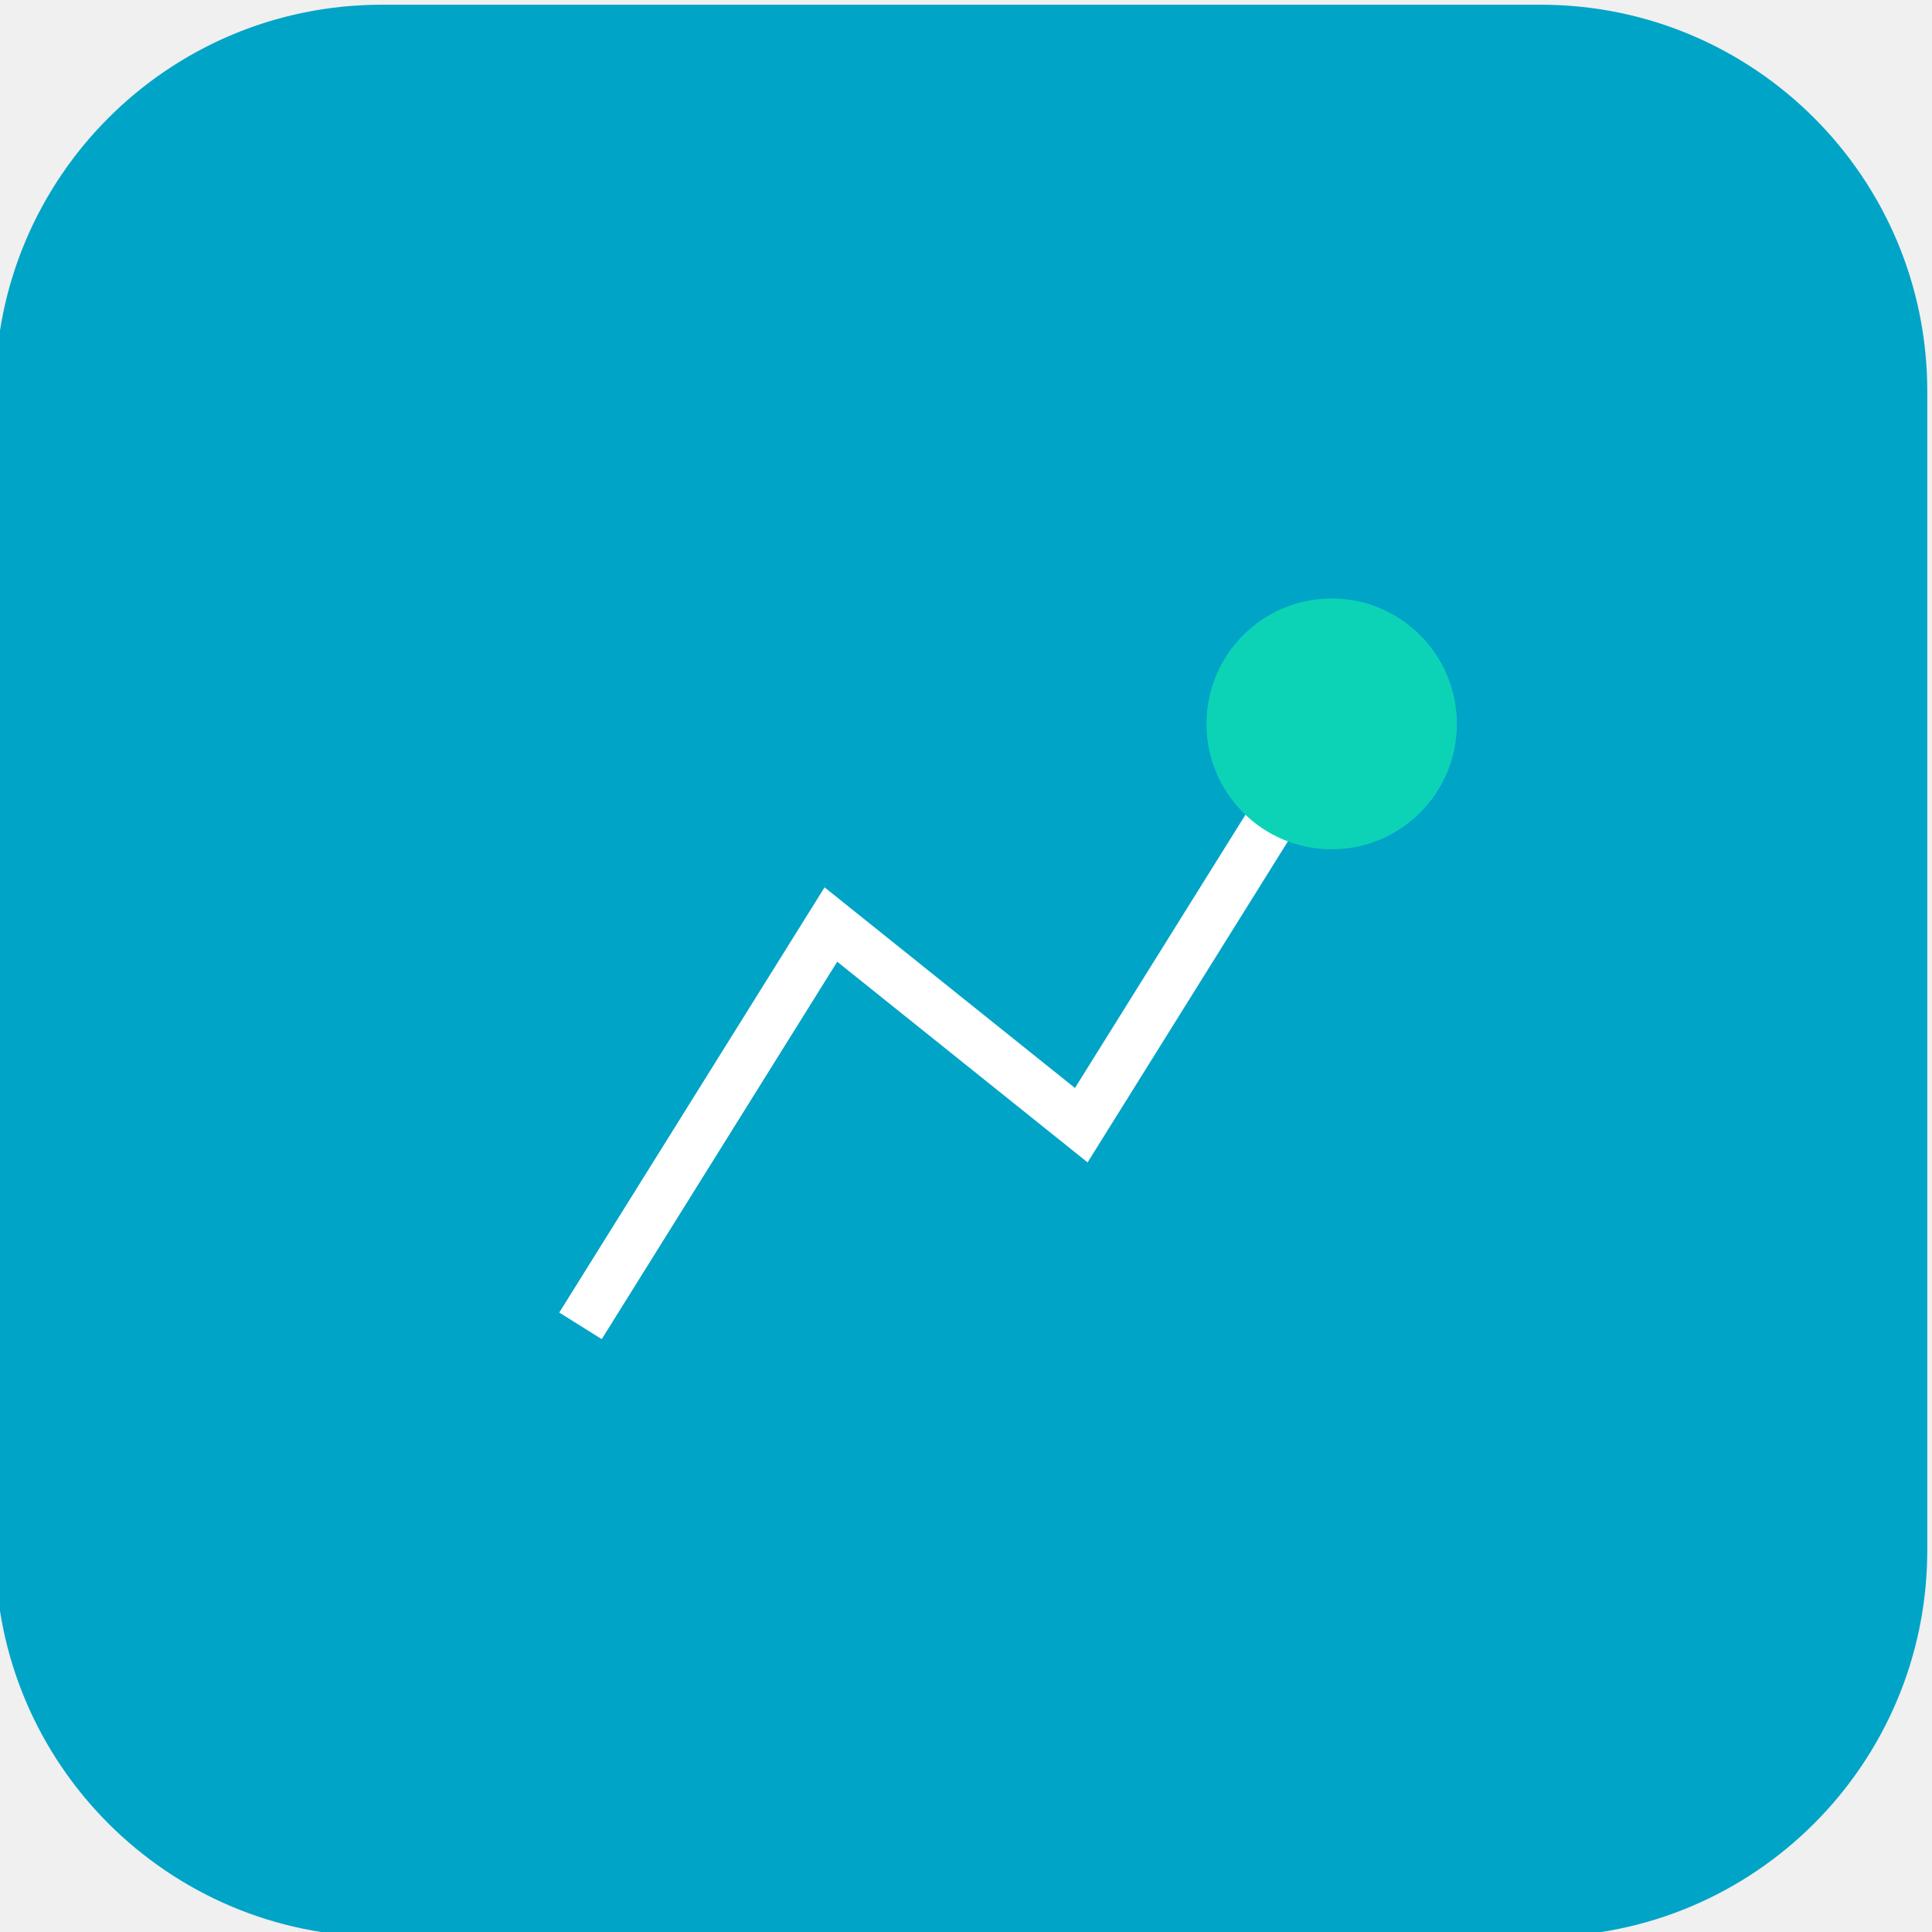
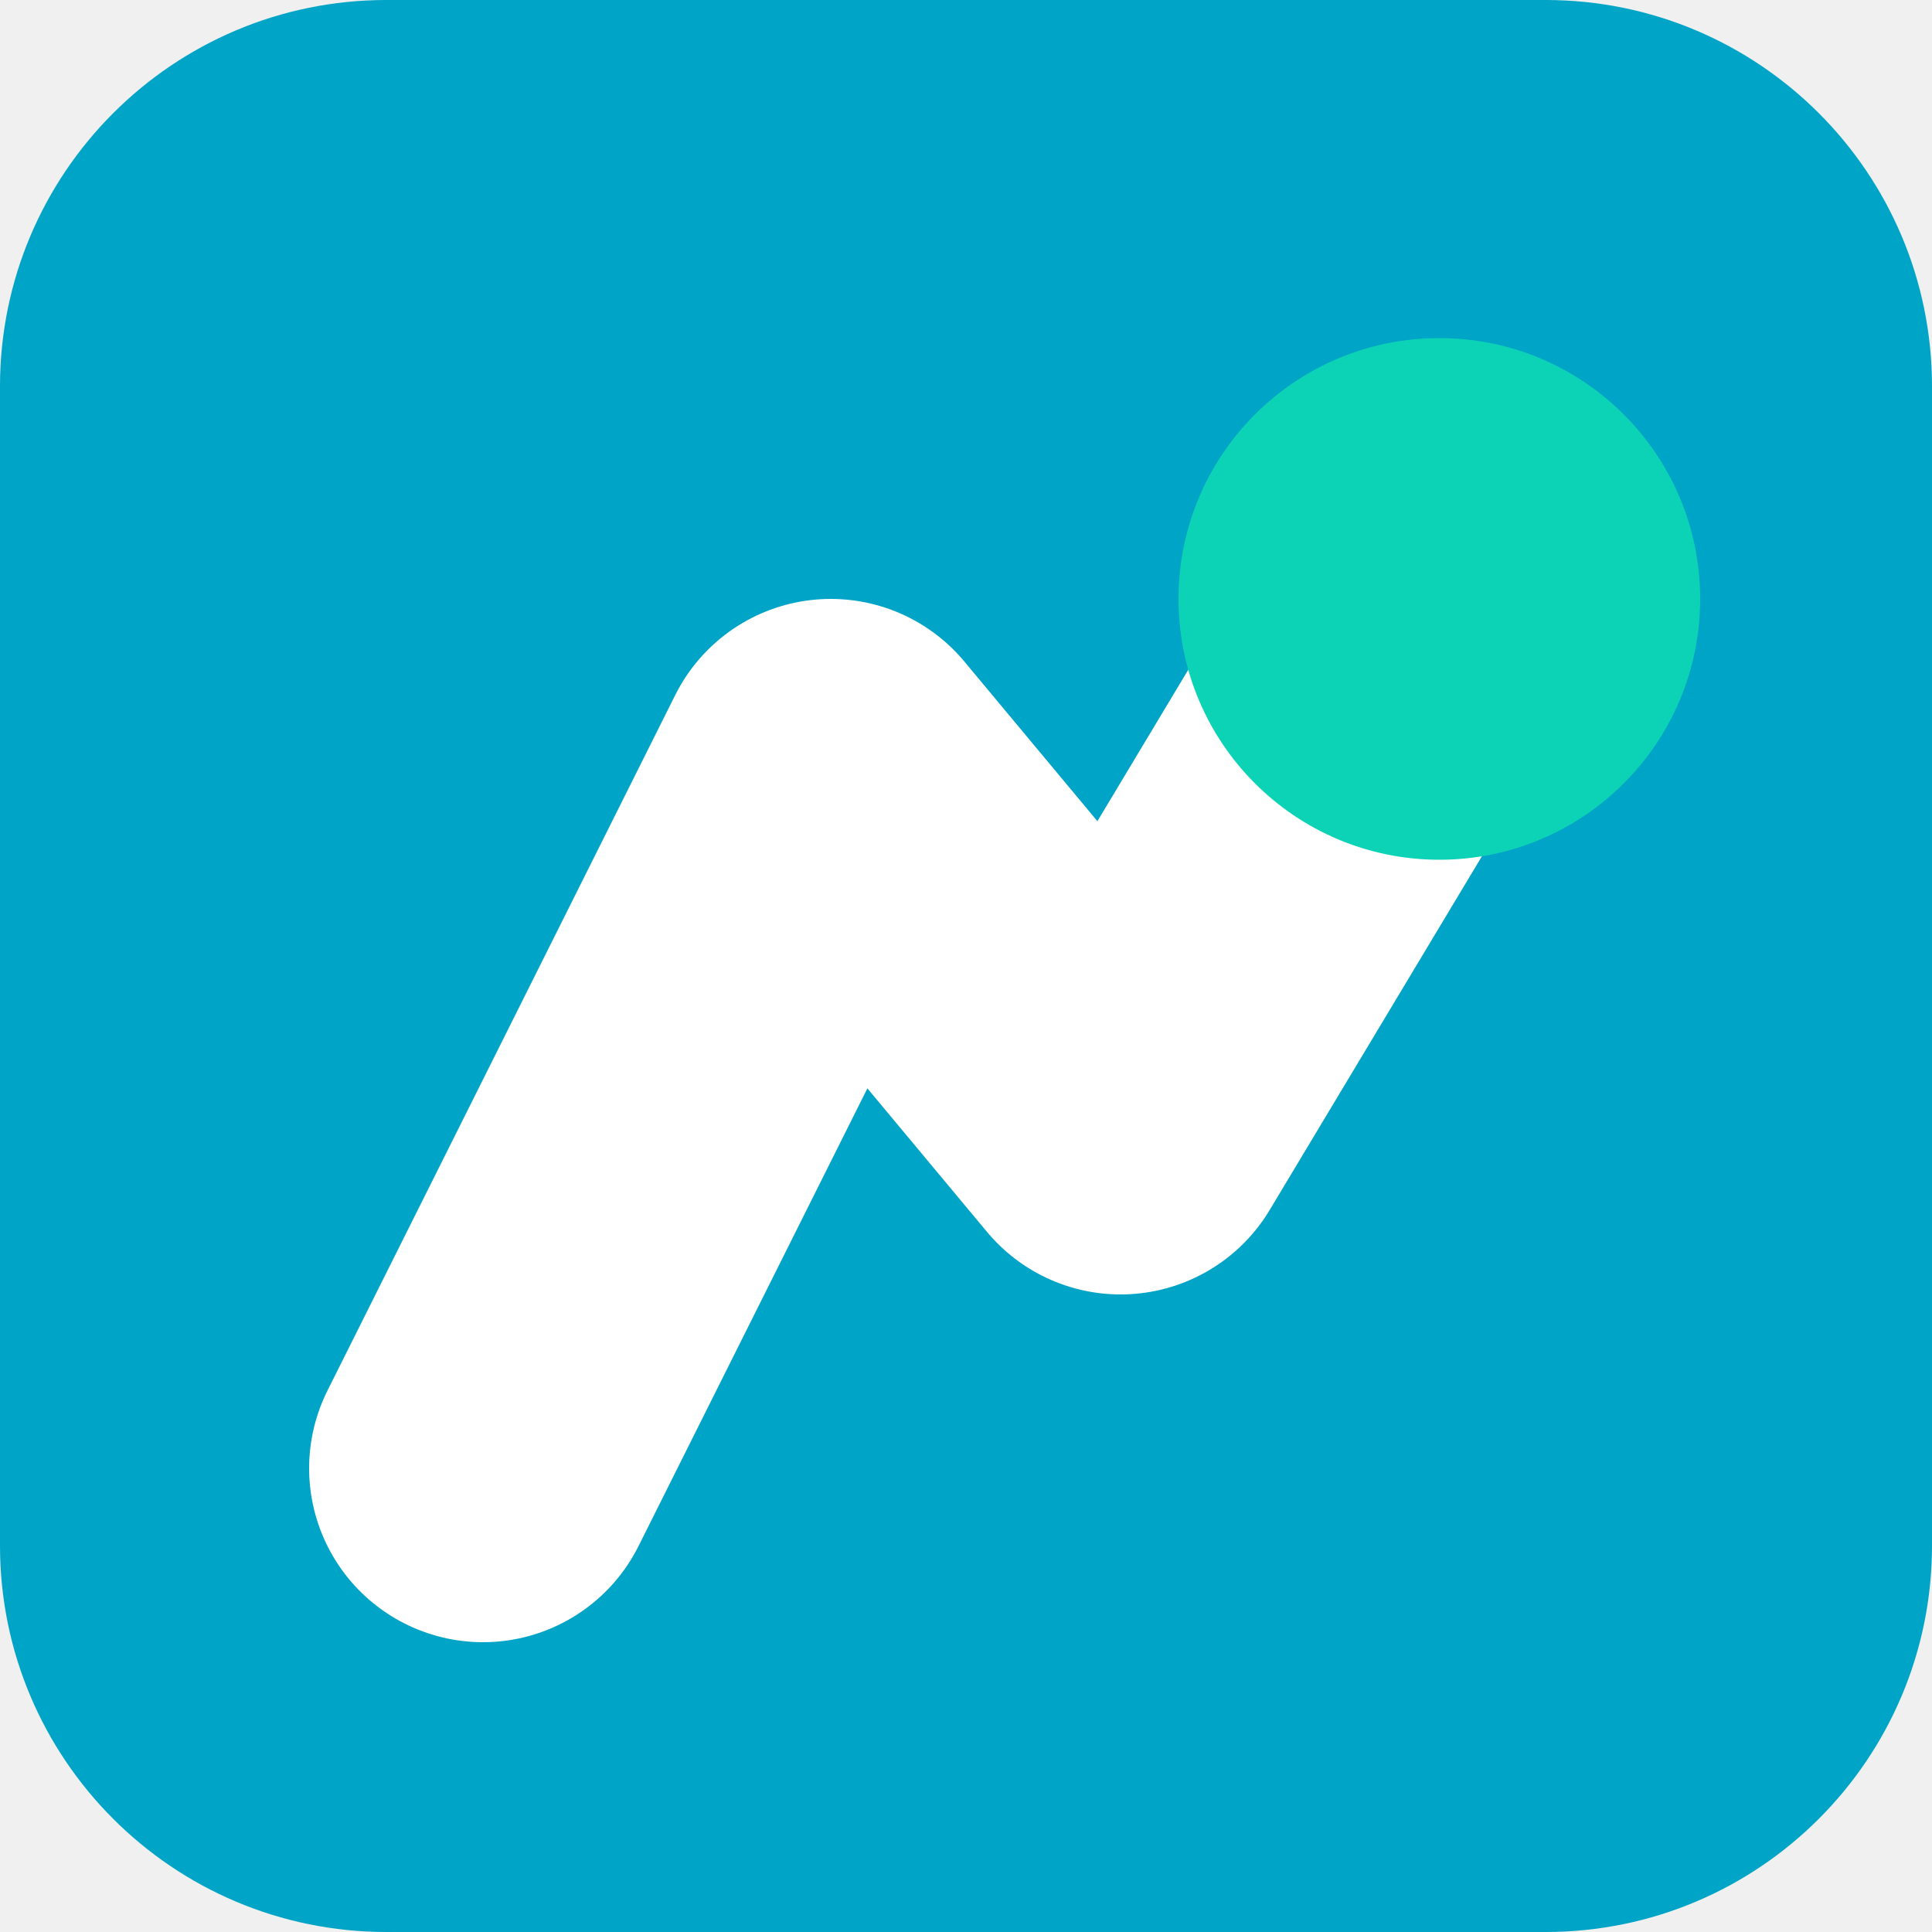
- <svg xmlns="http://www.w3.org/2000/svg" width="40" height="40" viewBox="0 0 40 40" fill="none">
+ <svg xmlns="http://www.w3.org/2000/svg" width="400" height="400" viewBox="0 0 40 40" fill="none">
  <defs>
    <linearGradient id="logoGradient" x1="0%" y1="0%" x2="100%" y2="100%">
      <stop offset="0" style="stop-color:#00a4c6;stop-opacity:1" />
      <stop offset="1" style="stop-color:#00a4c6;stop-opacity:1" />
    </linearGradient>
  </defs>
-   <rect width="40" height="40" rx="8" fill="url(#logoGradient)" x="-0.098" y="0.098" />
-   <g transform="matrix(1.03682, 0, 0, 1.03861, 5.797582, 6.678196)" style="">
-     <path d="M6 20 L11 12 L16 16 L21 8" stroke="white" strokeWidth="2.5" strokeLinecap="round" strokeLinejoin="round" />
-     <circle cx="21" cy="8" r="2.5" fill="#0DD3B6" />
+   <rect width="40" height="40" rx="8" fill="url(#logoGradient)" x="0" y="0" />
+   <g transform="matrix(1.2, 0, 0, 1.2, 4, 4)">
+     <path d="M5 22 L11 10 L16 16 L22 6" stroke="white" stroke-width="6" stroke-linecap="round" stroke-linejoin="round" />
+     <circle cx="21.5" cy="7" r="4.5" fill="#0DD3B6" />
  </g>
</svg>
